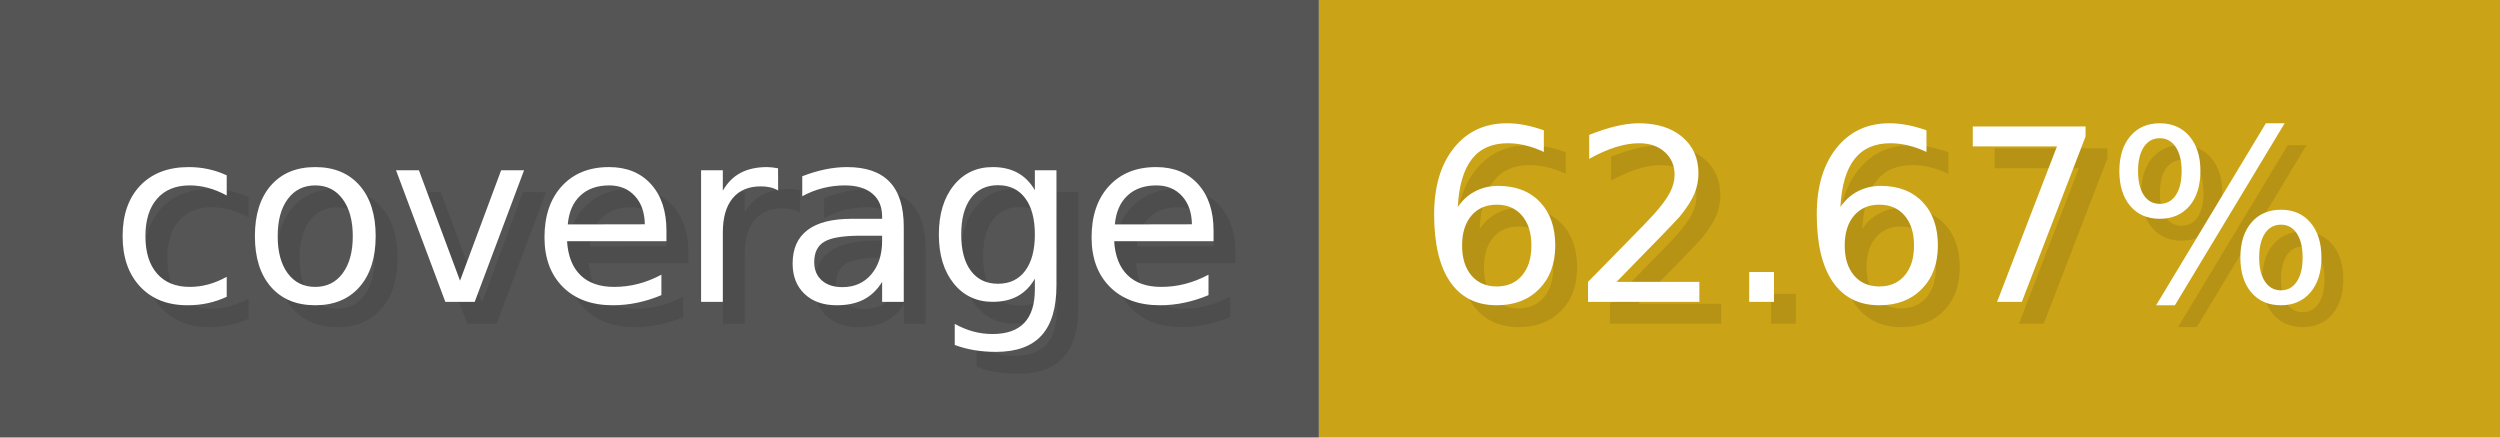
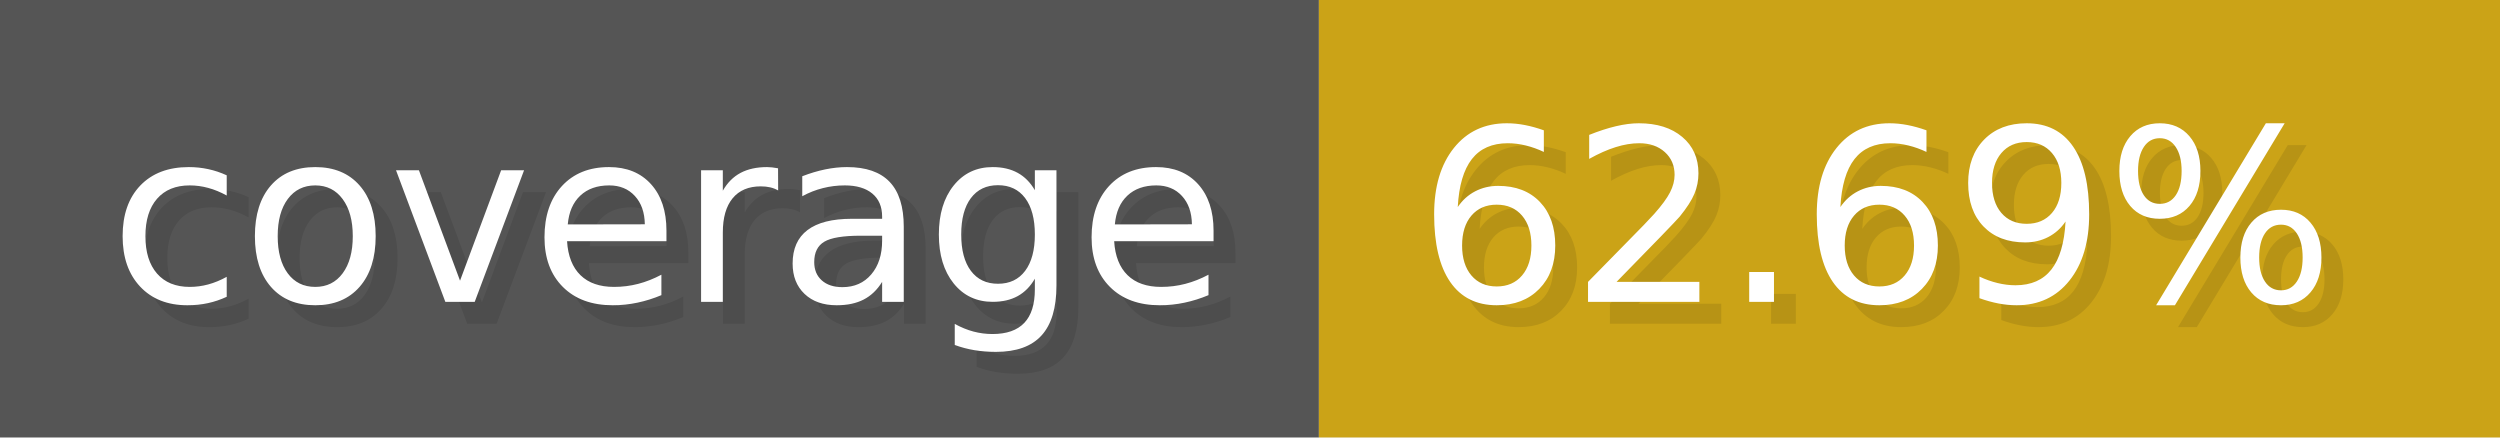
- <svg xmlns="http://www.w3.org/2000/svg" width="114.3" height="20" viewBox="0 0 1143 200" role="img" aria-label="coverage: 62.67%">
+ <svg xmlns="http://www.w3.org/2000/svg" width="114.3" height="20" viewBox="0 0 1143 200" role="img" aria-label="coverage: 62.69%">
  <g>
    <rect fill="#555" width="603" height="200" />
    <rect fill="#cba317" x="603" width="540" height="200" />
  </g>
  <g aria-hidden="true" fill="#fff" text-anchor="start" font-family="Verdana,DejaVu Sans,sans-serif" font-size="110">
    <text x="60" y="148" textLength="503" fill="#000" opacity="0.1">coverage</text>
    <text x="50" y="138" textLength="503">coverage</text>
-     <text x="658" y="148" textLength="440" fill="#000" opacity="0.1">62.67%</text>
-     <text x="648" y="138" textLength="440">62.67%</text>
+     <text x="658" y="148" textLength="440" fill="#000" opacity="0.1">62.69%</text>
+     <text x="648" y="138" textLength="440">62.69%</text>
  </g>
</svg>
